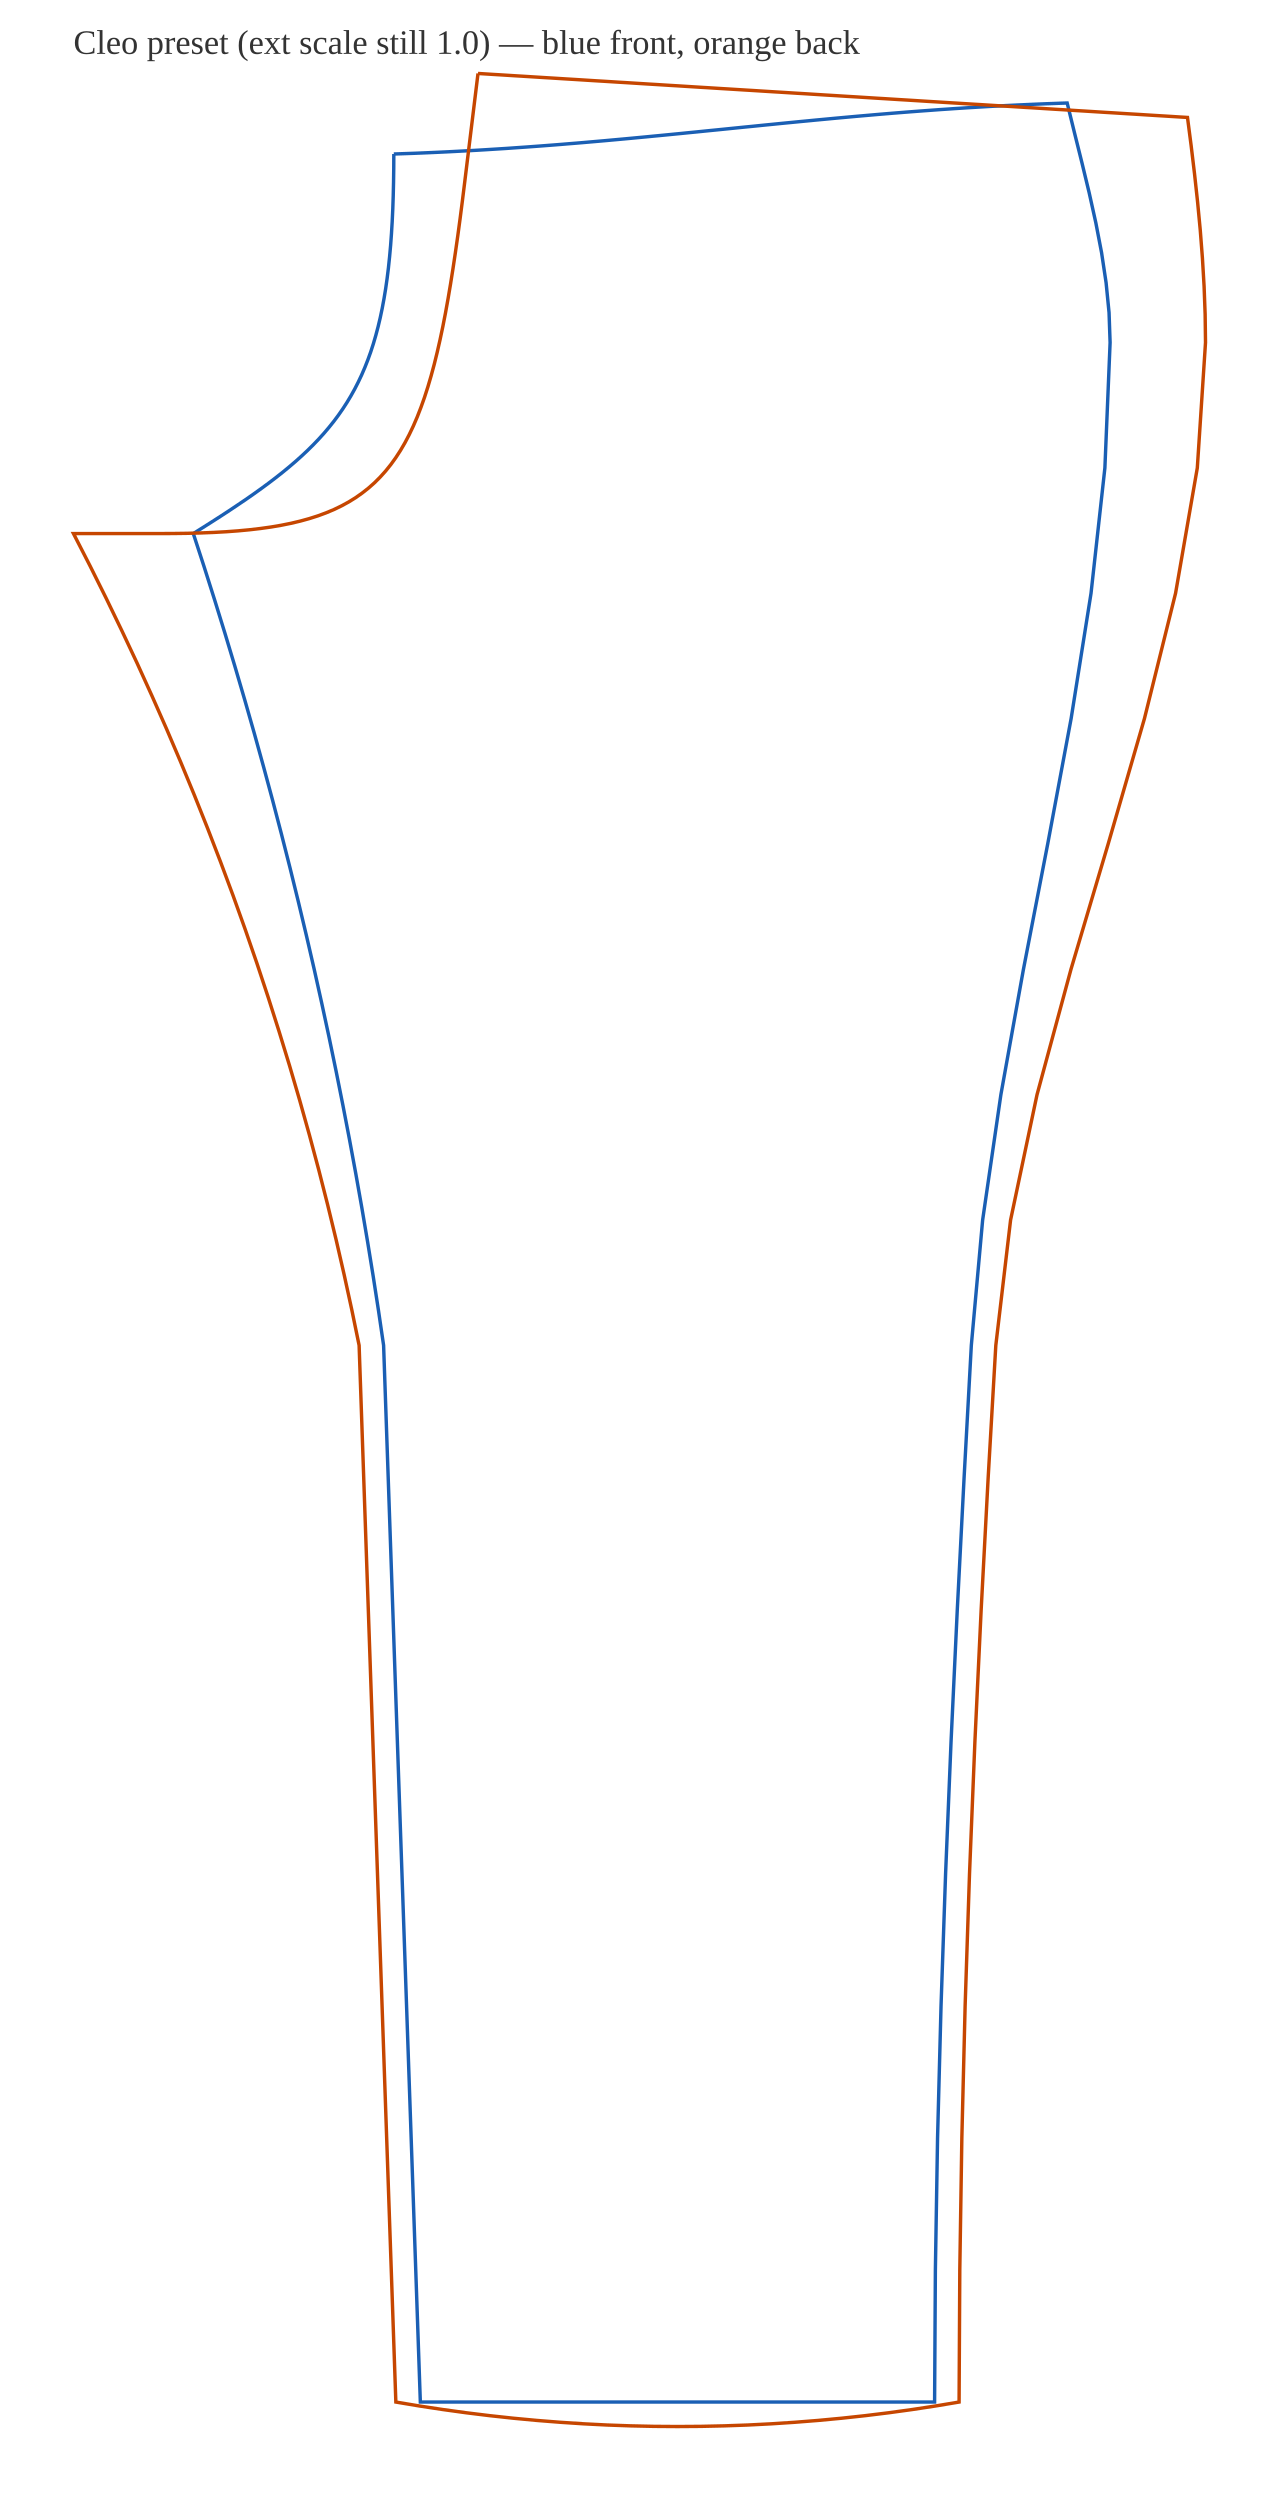
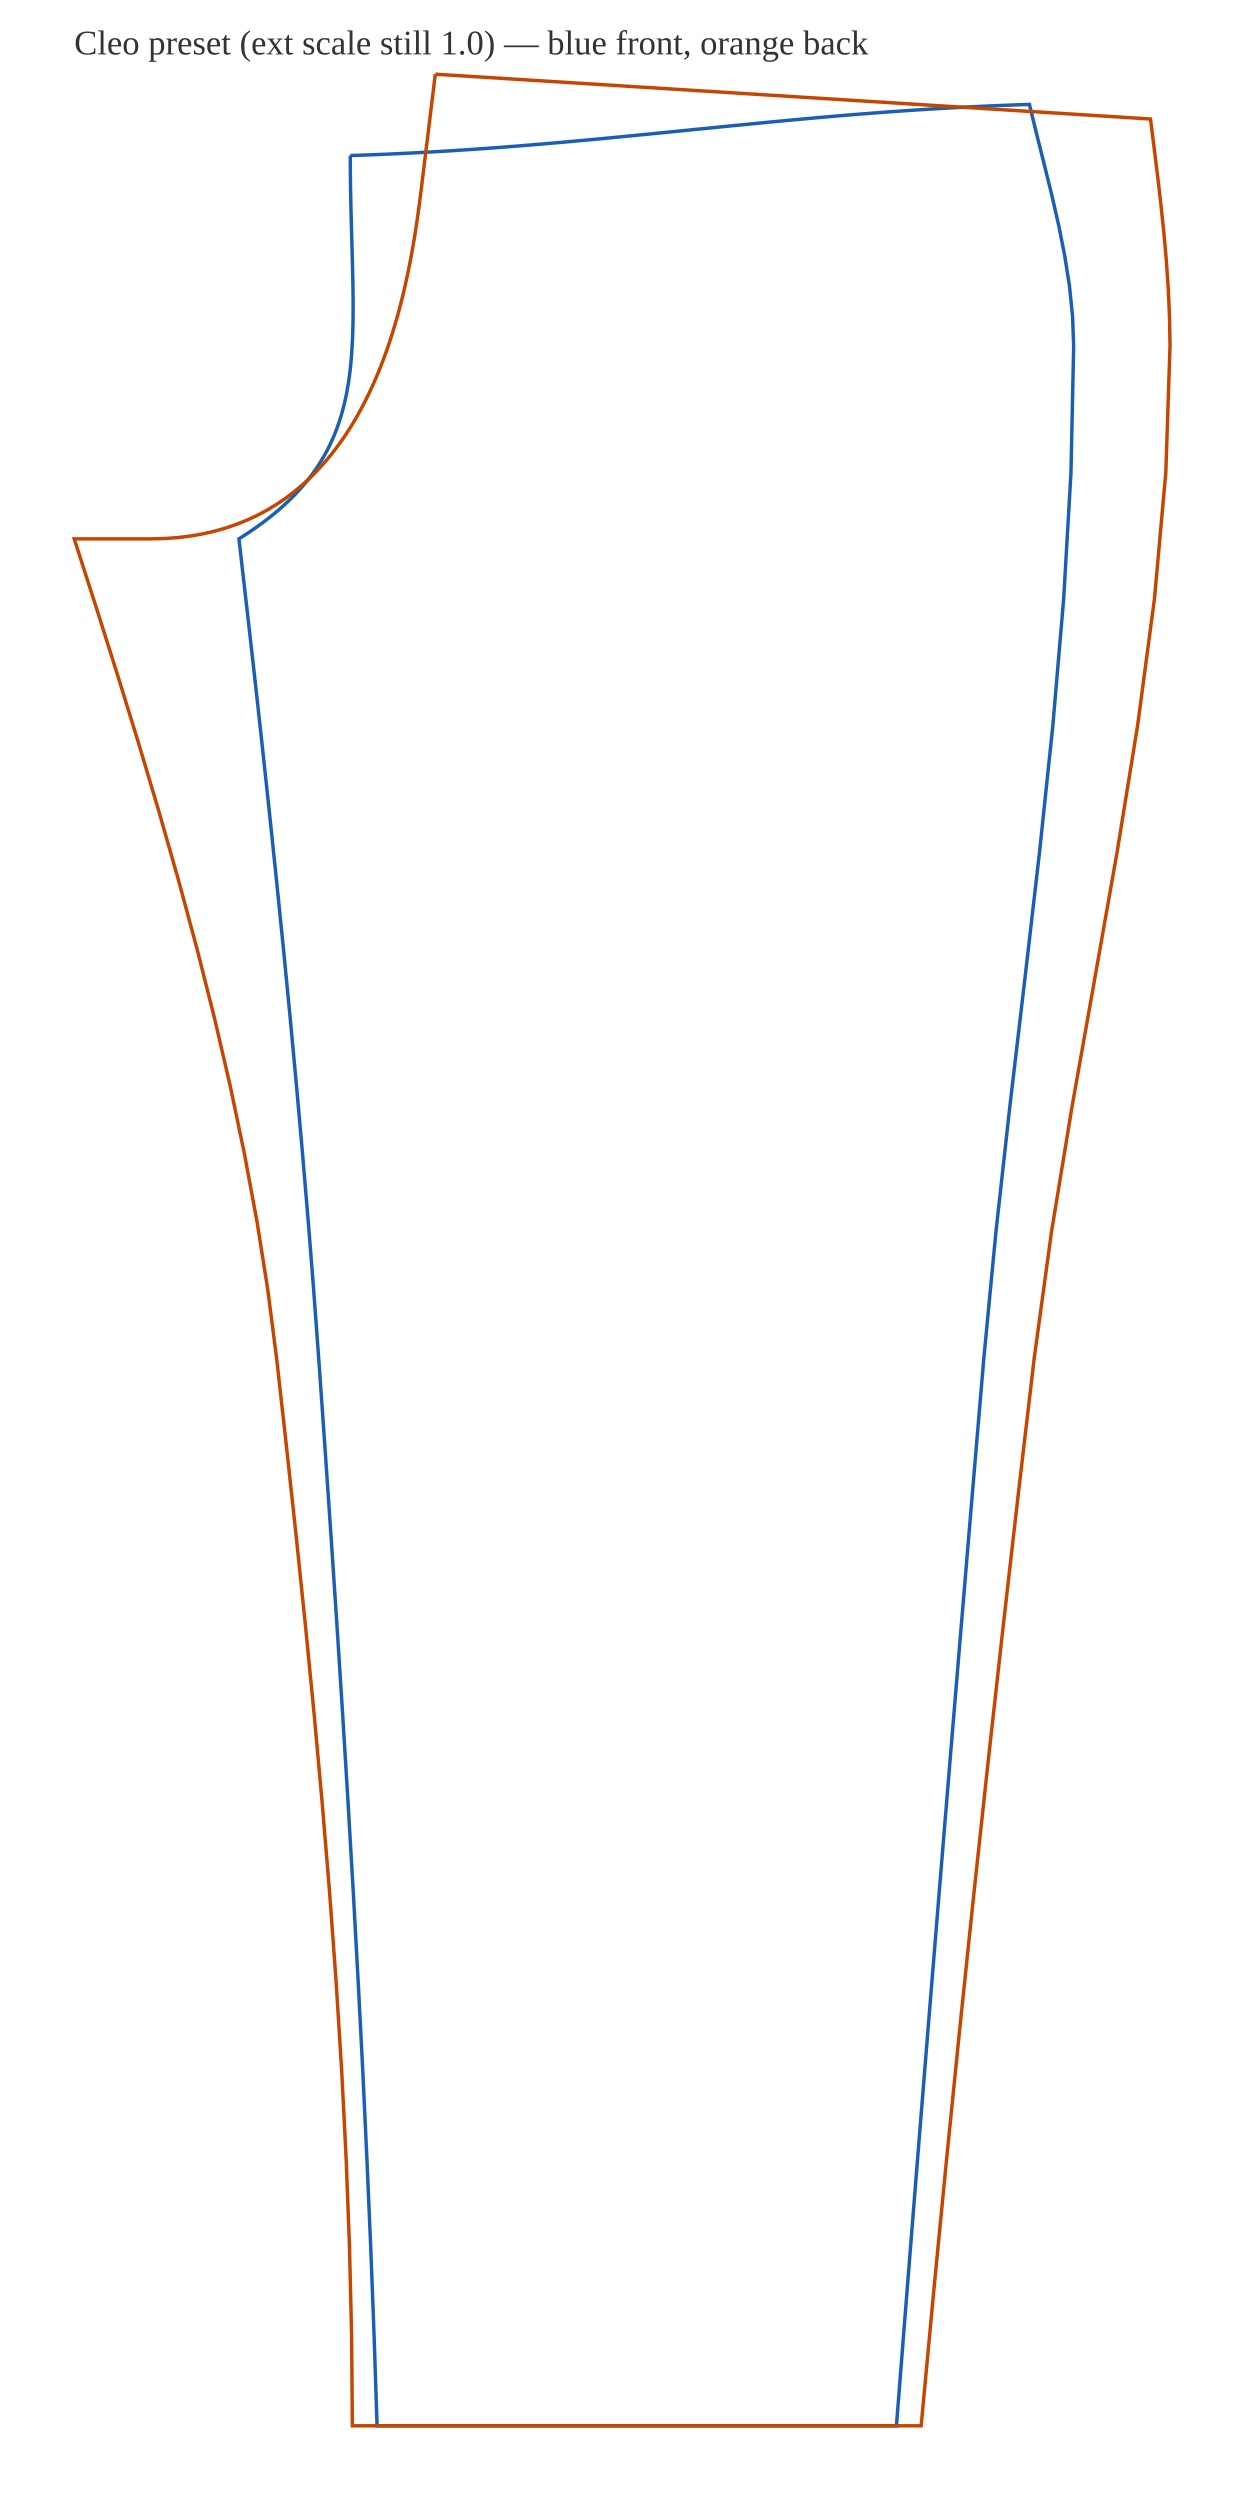
- <svg xmlns="http://www.w3.org/2000/svg" viewBox="-276.646 69.112 522.271 1020.888">
-   <path d="M-115.83,132.00 L-112.97,131.90 L-110.10,131.80 L-107.24,131.70 L-104.38,131.58 L-101.51,131.46 L-98.65,131.33 L-95.78,131.20 L-92.92,131.06 L-90.05,130.91 L-87.19,130.76 L-84.33,130.60 L-81.46,130.44 L-78.60,130.27 L-75.73,130.09 L-72.87,129.91 L-70.00,129.73 L-67.14,129.53 L-64.28,129.33 L-61.41,129.13 L-58.55,128.92 L-55.68,128.71 L-52.82,128.49 L-49.95,128.27 L-47.09,128.04 L-44.23,127.80 L-41.36,127.57 L-38.50,127.33 L-35.63,127.08 L-32.77,126.83 L-29.90,126.58 L-27.04,126.32 L-24.18,126.06 L-21.31,125.80 L-18.45,125.53 L-15.58,125.26 L-12.72,124.99 L-9.85,124.71 L-6.99,124.44 L-4.13,124.16 L-1.26,123.88 L1.60,123.60 L4.47,123.31 L7.33,123.03 L10.20,122.74 L13.06,122.45 L15.92,122.17 L18.79,121.88 L21.65,121.59 L24.52,121.30 L27.38,121.01 L30.25,120.73 L33.11,120.44 L35.97,120.15 L38.84,119.87 L41.70,119.58 L44.57,119.30 L47.43,119.02 L50.30,118.74 L53.16,118.47 L56.02,118.19 L58.89,117.92 L61.75,117.65 L64.62,117.38 L67.48,117.12 L70.35,116.86 L73.21,116.60 L76.07,116.35 L78.94,116.10 L81.80,115.85 L84.67,115.61 L87.53,115.37 L90.40,115.14 L93.26,114.91 L96.12,114.69 L98.99,114.47 L101.85,114.26 L104.72,114.05 L107.58,113.84 L110.45,113.65 L113.31,113.45 L116.17,113.27 L119.04,113.08 L121.90,112.91 L124.77,112.74 L127.63,112.57 L130.50,112.42 L133.36,112.26 L136.22,112.12 L139.09,111.98 L141.95,111.85 L144.82,111.72 L147.68,111.60 L150.55,111.48 L153.41,111.38 L156.27,111.27 L159.14,111.18 L162.14,123.41 L165.18,135.63 L168.13,147.86 L170.84,160.09 L173.19,172.32 L175.03,184.54 L176.24,196.77 L176.67,209.00 L174.54,260.19 L168.88,311.38 L160.75,362.56 L151.19,413.75 L141.28,464.94 L132.07,516.13 L124.62,567.31 L120.00,618.50 L117.05,672.44 L114.27,726.38 L111.72,780.31 L109.49,834.25 L107.63,888.19 L106.21,942.13 L105.32,996.06 L105.00,1050.00 L-105.00,1050.00 L-120.00,618.50 L-122.07,604.41 L-124.24,590.35 L-126.52,576.31 L-128.89,562.30 L-131.37,548.31 L-133.95,534.34 L-136.63,520.40 L-139.41,506.48 L-142.29,492.58 L-145.28,478.71 L-148.36,464.86 L-151.55,451.04 L-154.84,437.24 L-158.23,423.46 L-161.72,409.71 L-165.31,395.98 L-169.01,382.27 L-172.80,368.59 L-176.70,354.93 L-180.70,341.30 L-184.80,327.69 L-189.00,314.10 L-193.30,300.54 L-197.71,287.00 L-193.86,284.58 L-190.12,282.21 L-186.49,279.88 L-182.97,277.58 L-179.56,275.30 L-176.25,273.06 L-173.05,270.83 L-169.95,268.61 L-166.95,266.40 L-164.05,264.19 L-161.26,261.99 L-158.56,259.77 L-155.95,257.54 L-153.45,255.30 L-151.03,253.03 L-148.71,250.73 L-146.48,248.40 L-144.34,246.04 L-142.30,243.63 L-140.33,241.17 L-138.46,238.66 L-136.67,236.09 L-134.96,233.45 L-133.34,230.75 L-131.80,227.98 L-130.34,225.12 L-128.95,222.18 L-127.65,219.15 L-126.42,216.03 L-125.26,212.81 L-124.18,209.48 L-124.04,209.00 L-123.18,206.05 L-122.24,202.50 L-121.37,198.83 L-120.57,195.03 L-119.84,191.11 L-119.17,187.05 L-118.57,182.85 L-118.03,178.50 L-117.56,174.00 L-117.14,169.35 L-116.79,164.54 L-116.49,159.56 L-116.25,154.41 L-116.07,149.08 L-115.94,143.58 L-115.86,137.88 L-115.83,132.00" fill="none" stroke="#1a5fb4" stroke-width="1.4" />
-   <path d="M-81.45,99.11 L-78.43,99.30 L-75.41,99.49 L-72.39,99.67 L-69.37,99.86 L-66.36,100.05 L-63.34,100.23 L-60.32,100.42 L-57.30,100.61 L-54.28,100.80 L-51.27,100.98 L-48.25,101.17 L-45.23,101.36 L-42.21,101.54 L-39.19,101.73 L-36.18,101.92 L-33.16,102.11 L-30.14,102.29 L-27.12,102.48 L-24.11,102.67 L-21.09,102.85 L-18.07,103.04 L-15.05,103.23 L-12.03,103.42 L-9.02,103.60 L-6.00,103.79 L-2.98,103.98 L0.04,104.16 L3.06,104.35 L6.07,104.54 L9.09,104.73 L12.11,104.91 L15.13,105.10 L18.15,105.29 L21.16,105.47 L24.18,105.66 L27.20,105.85 L30.22,106.03 L33.23,106.22 L36.25,106.41 L39.27,106.60 L42.29,106.78 L45.31,106.97 L48.32,107.16 L51.34,107.34 L54.36,107.53 L57.38,107.72 L60.40,107.91 L63.41,108.09 L66.43,108.28 L69.45,108.47 L72.47,108.65 L75.49,108.84 L78.50,109.03 L81.52,109.22 L84.54,109.40 L87.56,109.59 L90.57,109.78 L93.59,109.96 L96.61,110.15 L99.63,110.34 L102.65,110.53 L105.66,110.71 L108.68,110.90 L111.70,111.09 L114.72,111.27 L117.74,111.46 L120.75,111.65 L123.77,111.83 L126.79,112.02 L129.81,112.21 L132.83,112.40 L135.84,112.58 L138.86,112.77 L141.88,112.96 L144.90,113.14 L147.91,113.33 L150.93,113.52 L153.95,113.71 L156.97,113.89 L159.99,114.08 L163.00,114.27 L166.02,114.45 L169.04,114.64 L172.06,114.83 L175.08,115.02 L178.09,115.20 L181.11,115.39 L184.13,115.58 L187.15,115.76 L190.17,115.95 L193.18,116.14 L196.20,116.33 L199.22,116.51 L202.24,116.70 L205.25,116.89 L208.27,117.07 L209.76,128.56 L211.14,140.06 L212.39,151.55 L213.48,163.04 L214.37,174.53 L215.05,186.02 L215.48,197.51 L215.63,209.00 L212.28,260.19 L203.40,311.38 L190.69,362.56 L175.88,413.75 L160.69,464.94 L146.83,516.13 L136.03,567.31 L130.00,618.50 L126.88,672.44 L124.02,726.38 L121.46,780.31 L119.26,834.25 L117.47,888.19 L116.13,942.13 L115.29,996.06 L115.00,1050.00 L105.42,1051.60 L95.83,1053.06 L86.25,1054.38 L76.67,1055.56 L67.08,1056.60 L57.50,1057.50 L47.92,1058.26 L38.33,1058.89 L28.75,1059.38 L19.17,1059.72 L9.58,1059.93 L0.00,1060.00 L-9.58,1059.93 L-19.17,1059.72 L-28.75,1059.38 L-38.33,1058.89 L-47.92,1058.26 L-57.50,1057.50 L-67.08,1056.60 L-76.67,1055.56 L-86.25,1054.38 L-95.83,1053.06 L-105.42,1051.60 L-115.00,1050.00 L-130.00,618.50 L-132.98,604.02 L-136.12,589.61 L-139.42,575.25 L-142.89,560.94 L-146.52,546.70 L-150.32,532.51 L-154.28,518.38 L-158.40,504.31 L-162.69,490.30 L-167.14,476.34 L-171.75,462.44 L-176.53,448.60 L-181.47,434.82 L-186.58,421.09 L-191.85,407.42 L-197.28,393.81 L-202.88,380.26 L-208.64,366.76 L-214.57,353.33 L-220.65,339.94 L-226.91,326.62 L-233.32,313.36 L-239.90,300.15 L-246.65,287.00 L-211.50,287.00 L-205.66,286.97 L-200.02,286.89 L-194.59,286.74 L-189.35,286.53 L-184.31,286.25 L-179.45,285.89 L-174.78,285.45 L-170.29,284.93 L-165.97,284.32 L-161.82,283.61 L-157.84,282.81 L-154.02,281.90 L-150.36,280.89 L-146.85,279.77 L-143.49,278.53 L-140.27,277.18 L-137.19,275.69 L-134.24,274.08 L-131.43,272.34 L-128.75,270.45 L-126.18,268.43 L-123.73,266.26 L-121.40,263.93 L-119.17,261.45 L-117.05,258.81 L-115.03,256.01 L-113.10,253.03 L-111.27,249.89 L-109.52,246.56 L-107.85,243.05 L-106.26,239.35 L-104.75,235.46 L-103.30,231.38 L-101.92,227.09 L-100.60,222.60 L-99.33,217.90 L-98.12,212.99 L-96.95,207.85 L-95.82,202.50 L-94.73,196.91 L-93.68,191.09 L-92.66,185.04 L-91.66,178.75 L-90.68,172.21 L-89.71,165.42 L-88.76,158.37 L-87.82,151.07 L-86.88,143.50 L-81.45,99.11" fill="none" stroke="#c64600" stroke-width="1.4" />
-   <text x="-246.646" y="91.112" font-size="14" fill="#333">Cleo preset (ext scale still 1.0) — blue front, orange back</text>
+ <svg xmlns="http://www.w3.org/2000/svg" viewBox="-257.473 69.112 503.098 1010.888">
+   <path d="M-115.83,132.00 L-112.97,131.91 L-110.11,131.81 L-107.25,131.70 L-104.39,131.59 L-101.53,131.47 L-98.67,131.34 L-95.81,131.21 L-92.95,131.07 L-90.09,130.93 L-87.23,130.78 L-84.37,130.62 L-81.51,130.46 L-78.65,130.29 L-75.79,130.12 L-72.92,129.94 L-70.06,129.75 L-67.20,129.56 L-64.34,129.37 L-61.48,129.16 L-58.62,128.96 L-55.76,128.74 L-52.90,128.53 L-50.04,128.30 L-47.18,128.08 L-44.32,127.85 L-41.46,127.61 L-38.60,127.37 L-35.74,127.13 L-32.88,126.88 L-30.02,126.63 L-27.15,126.37 L-24.29,126.11 L-21.43,125.85 L-18.57,125.59 L-15.71,125.32 L-12.85,125.05 L-9.99,124.78 L-7.13,124.50 L-4.27,124.22 L-1.41,123.94 L1.45,123.66 L4.31,123.38 L7.17,123.10 L10.03,122.81 L12.89,122.53 L15.75,122.24 L18.61,121.96 L21.48,121.67 L24.34,121.38 L27.20,121.10 L30.06,120.81 L32.92,120.53 L35.78,120.24 L38.64,119.96 L41.50,119.68 L44.36,119.40 L47.22,119.12 L50.08,118.84 L52.94,118.56 L55.80,118.29 L58.66,118.02 L61.52,117.75 L64.38,117.49 L67.24,117.23 L70.11,116.97 L72.97,116.71 L75.83,116.46 L78.69,116.21 L81.55,115.97 L84.41,115.73 L87.27,115.49 L90.13,115.26 L92.99,115.04 L95.85,114.81 L98.71,114.60 L101.57,114.38 L104.43,114.18 L107.29,113.98 L110.15,113.78 L113.01,113.59 L115.87,113.40 L118.74,113.22 L121.60,113.05 L124.46,112.88 L127.32,112.72 L130.18,112.56 L133.04,112.41 L135.90,112.27 L138.76,112.13 L141.62,112.00 L144.48,111.87 L147.34,111.75 L150.20,111.64 L153.06,111.53 L155.92,111.43 L158.78,111.34 L161.75,123.55 L164.81,135.76 L167.81,147.96 L170.60,160.17 L173.03,172.38 L174.95,184.59 L176.21,196.79 L176.67,209.00 L175.58,260.19 L172.62,311.38 L168.24,362.56 L162.86,413.75 L156.94,464.94 L150.91,516.13 L145.23,567.31 L140.33,618.50 L135.76,672.44 L131.23,726.38 L126.74,780.31 L122.30,834.25 L117.90,888.19 L113.55,942.13 L109.25,996.06 L105.00,1050.00 L-105.00,1050.00 L-106.19,1014.04 L-107.56,978.08 L-109.11,942.13 L-110.80,906.17 L-112.65,870.21 L-114.62,834.25 L-116.72,798.29 L-118.92,762.33 L-121.22,726.38 L-123.61,690.42 L-126.07,654.46 L-128.59,618.50 L-130.63,590.88 L-132.81,563.25 L-135.14,535.63 L-137.60,508.00 L-140.17,480.38 L-142.86,452.75 L-145.66,425.13 L-148.55,397.50 L-151.52,369.88 L-154.57,342.25 L-157.69,314.63 L-160.86,287.00 L-157.36,284.75 L-154.03,282.47 L-150.88,280.19 L-147.89,277.88 L-145.07,275.55 L-142.41,273.20 L-139.91,270.82 L-137.55,268.42 L-135.35,265.99 L-133.28,263.53 L-131.35,261.04 L-129.56,258.51 L-127.89,255.96 L-126.35,253.36 L-124.93,250.73 L-123.62,248.06 L-122.42,245.35 L-121.33,242.59 L-120.35,239.79 L-119.45,236.95 L-118.66,234.06 L-117.95,231.12 L-117.32,228.13 L-116.77,225.08 L-116.30,221.98 L-115.90,218.83 L-115.57,215.62 L-115.29,212.35 L-115.08,209.02 L-115.08,209.00 L-114.91,205.62 L-114.80,202.16 L-114.72,198.64 L-114.69,195.05 L-114.69,191.39 L-114.72,187.66 L-114.78,183.86 L-114.86,179.98 L-114.95,176.03 L-115.06,172.00 L-115.17,167.89 L-115.29,163.71 L-115.41,159.44 L-115.52,155.08 L-115.62,150.64 L-115.71,146.12 L-115.77,141.50 L-115.82,136.80 L-115.83,132.00" fill="none" stroke="#1a5fb4" stroke-width="1.4" />
+   <path d="M-81.45,99.11 L-78.43,99.30 L-75.42,99.49 L-72.41,99.68 L-69.40,99.87 L-66.38,100.06 L-63.37,100.24 L-60.36,100.43 L-57.35,100.62 L-54.34,100.81 L-51.32,101.00 L-48.31,101.19 L-45.30,101.38 L-42.29,101.57 L-39.27,101.75 L-36.26,101.94 L-33.25,102.13 L-30.24,102.32 L-27.22,102.51 L-24.21,102.70 L-21.20,102.89 L-18.19,103.07 L-15.18,103.26 L-12.16,103.45 L-9.15,103.64 L-6.14,103.83 L-3.13,104.02 L-0.11,104.21 L2.90,104.40 L5.91,104.58 L8.92,104.77 L11.93,104.96 L14.95,105.15 L17.96,105.34 L20.97,105.53 L23.98,105.72 L27.00,105.91 L30.01,106.09 L33.02,106.28 L36.03,106.47 L39.04,106.66 L42.06,106.85 L45.07,107.04 L48.08,107.23 L51.09,107.42 L54.11,107.60 L57.12,107.79 L60.13,107.98 L63.14,108.17 L66.15,108.36 L69.17,108.55 L72.18,108.74 L75.19,108.92 L78.20,109.11 L81.22,109.30 L84.23,109.49 L87.24,109.68 L90.25,109.87 L93.26,110.06 L96.28,110.25 L99.29,110.43 L102.30,110.62 L105.31,110.81 L108.33,111.00 L111.34,111.19 L114.35,111.38 L117.36,111.57 L120.37,111.76 L123.39,111.94 L126.40,112.13 L129.41,112.32 L132.42,112.51 L135.44,112.70 L138.45,112.89 L141.46,113.08 L144.47,113.26 L147.48,113.45 L150.50,113.64 L153.51,113.83 L156.52,114.02 L159.53,114.21 L162.55,114.40 L165.56,114.59 L168.57,114.77 L171.58,114.96 L174.60,115.15 L177.61,115.34 L180.62,115.53 L183.63,115.72 L186.64,115.91 L189.66,116.10 L192.67,116.28 L195.68,116.47 L198.69,116.66 L201.71,116.85 L204.72,117.04 L207.73,117.23 L209.18,128.70 L210.59,140.17 L211.93,151.64 L213.13,163.11 L214.15,174.59 L214.93,186.06 L215.44,197.53 L215.63,209.00 L213.93,260.19 L209.32,311.38 L202.51,362.56 L194.22,413.75 L185.18,464.94 L176.09,516.13 L167.69,567.31 L160.69,618.50 L154.37,672.44 L148.21,726.38 L142.21,780.31 L136.38,834.25 L130.74,888.19 L125.29,942.13 L120.04,996.06 L115.00,1050.00 L-115.00,1050.00 L-115.29,1014.04 L-116.14,978.08 L-117.50,942.13 L-119.33,906.17 L-121.58,870.21 L-124.21,834.25 L-127.18,798.29 L-130.45,762.33 L-133.97,726.38 L-137.70,690.42 L-141.59,654.46 L-145.61,618.50 L-149.16,590.88 L-153.52,563.25 L-158.64,535.63 L-164.44,508.00 L-170.85,480.38 L-177.82,452.75 L-185.27,425.13 L-193.14,397.50 L-201.36,369.88 L-209.87,342.25 L-218.59,314.63 L-227.47,287.00 L-196.54,287.00 L-190.99,286.87 L-185.64,286.49 L-180.47,285.86 L-175.50,284.99 L-170.71,283.90 L-166.10,282.59 L-161.66,281.06 L-157.40,279.34 L-153.31,277.42 L-149.38,275.32 L-145.62,273.03 L-142.01,270.59 L-138.56,267.98 L-135.26,265.22 L-132.11,262.32 L-129.10,259.29 L-126.24,256.14 L-123.50,252.86 L-120.91,249.48 L-118.44,246.00 L-116.09,242.44 L-113.87,238.78 L-111.77,235.06 L-109.78,231.27 L-107.90,227.43 L-106.13,223.54 L-104.46,219.61 L-102.89,215.65 L-101.42,211.67 L-100.04,207.68 L-98.75,203.69 L-97.55,199.70 L-96.42,195.72 L-95.38,191.76 L-94.41,187.84 L-93.51,183.95 L-92.67,180.11 L-91.90,176.33 L-91.19,172.61 L-90.54,168.97 L-89.93,165.41 L-89.38,161.93 L-88.87,158.56 L-88.40,155.30 L-87.98,152.15 L-87.58,149.13 L-87.21,146.24 L-86.88,143.50 L-81.45,99.11" fill="none" stroke="#c64600" stroke-width="1.4" />
+   <text x="-227.473" y="91.112" font-size="14" fill="#333">Cleo preset (ext scale still 1.0) — blue front, orange back</text>
</svg>
